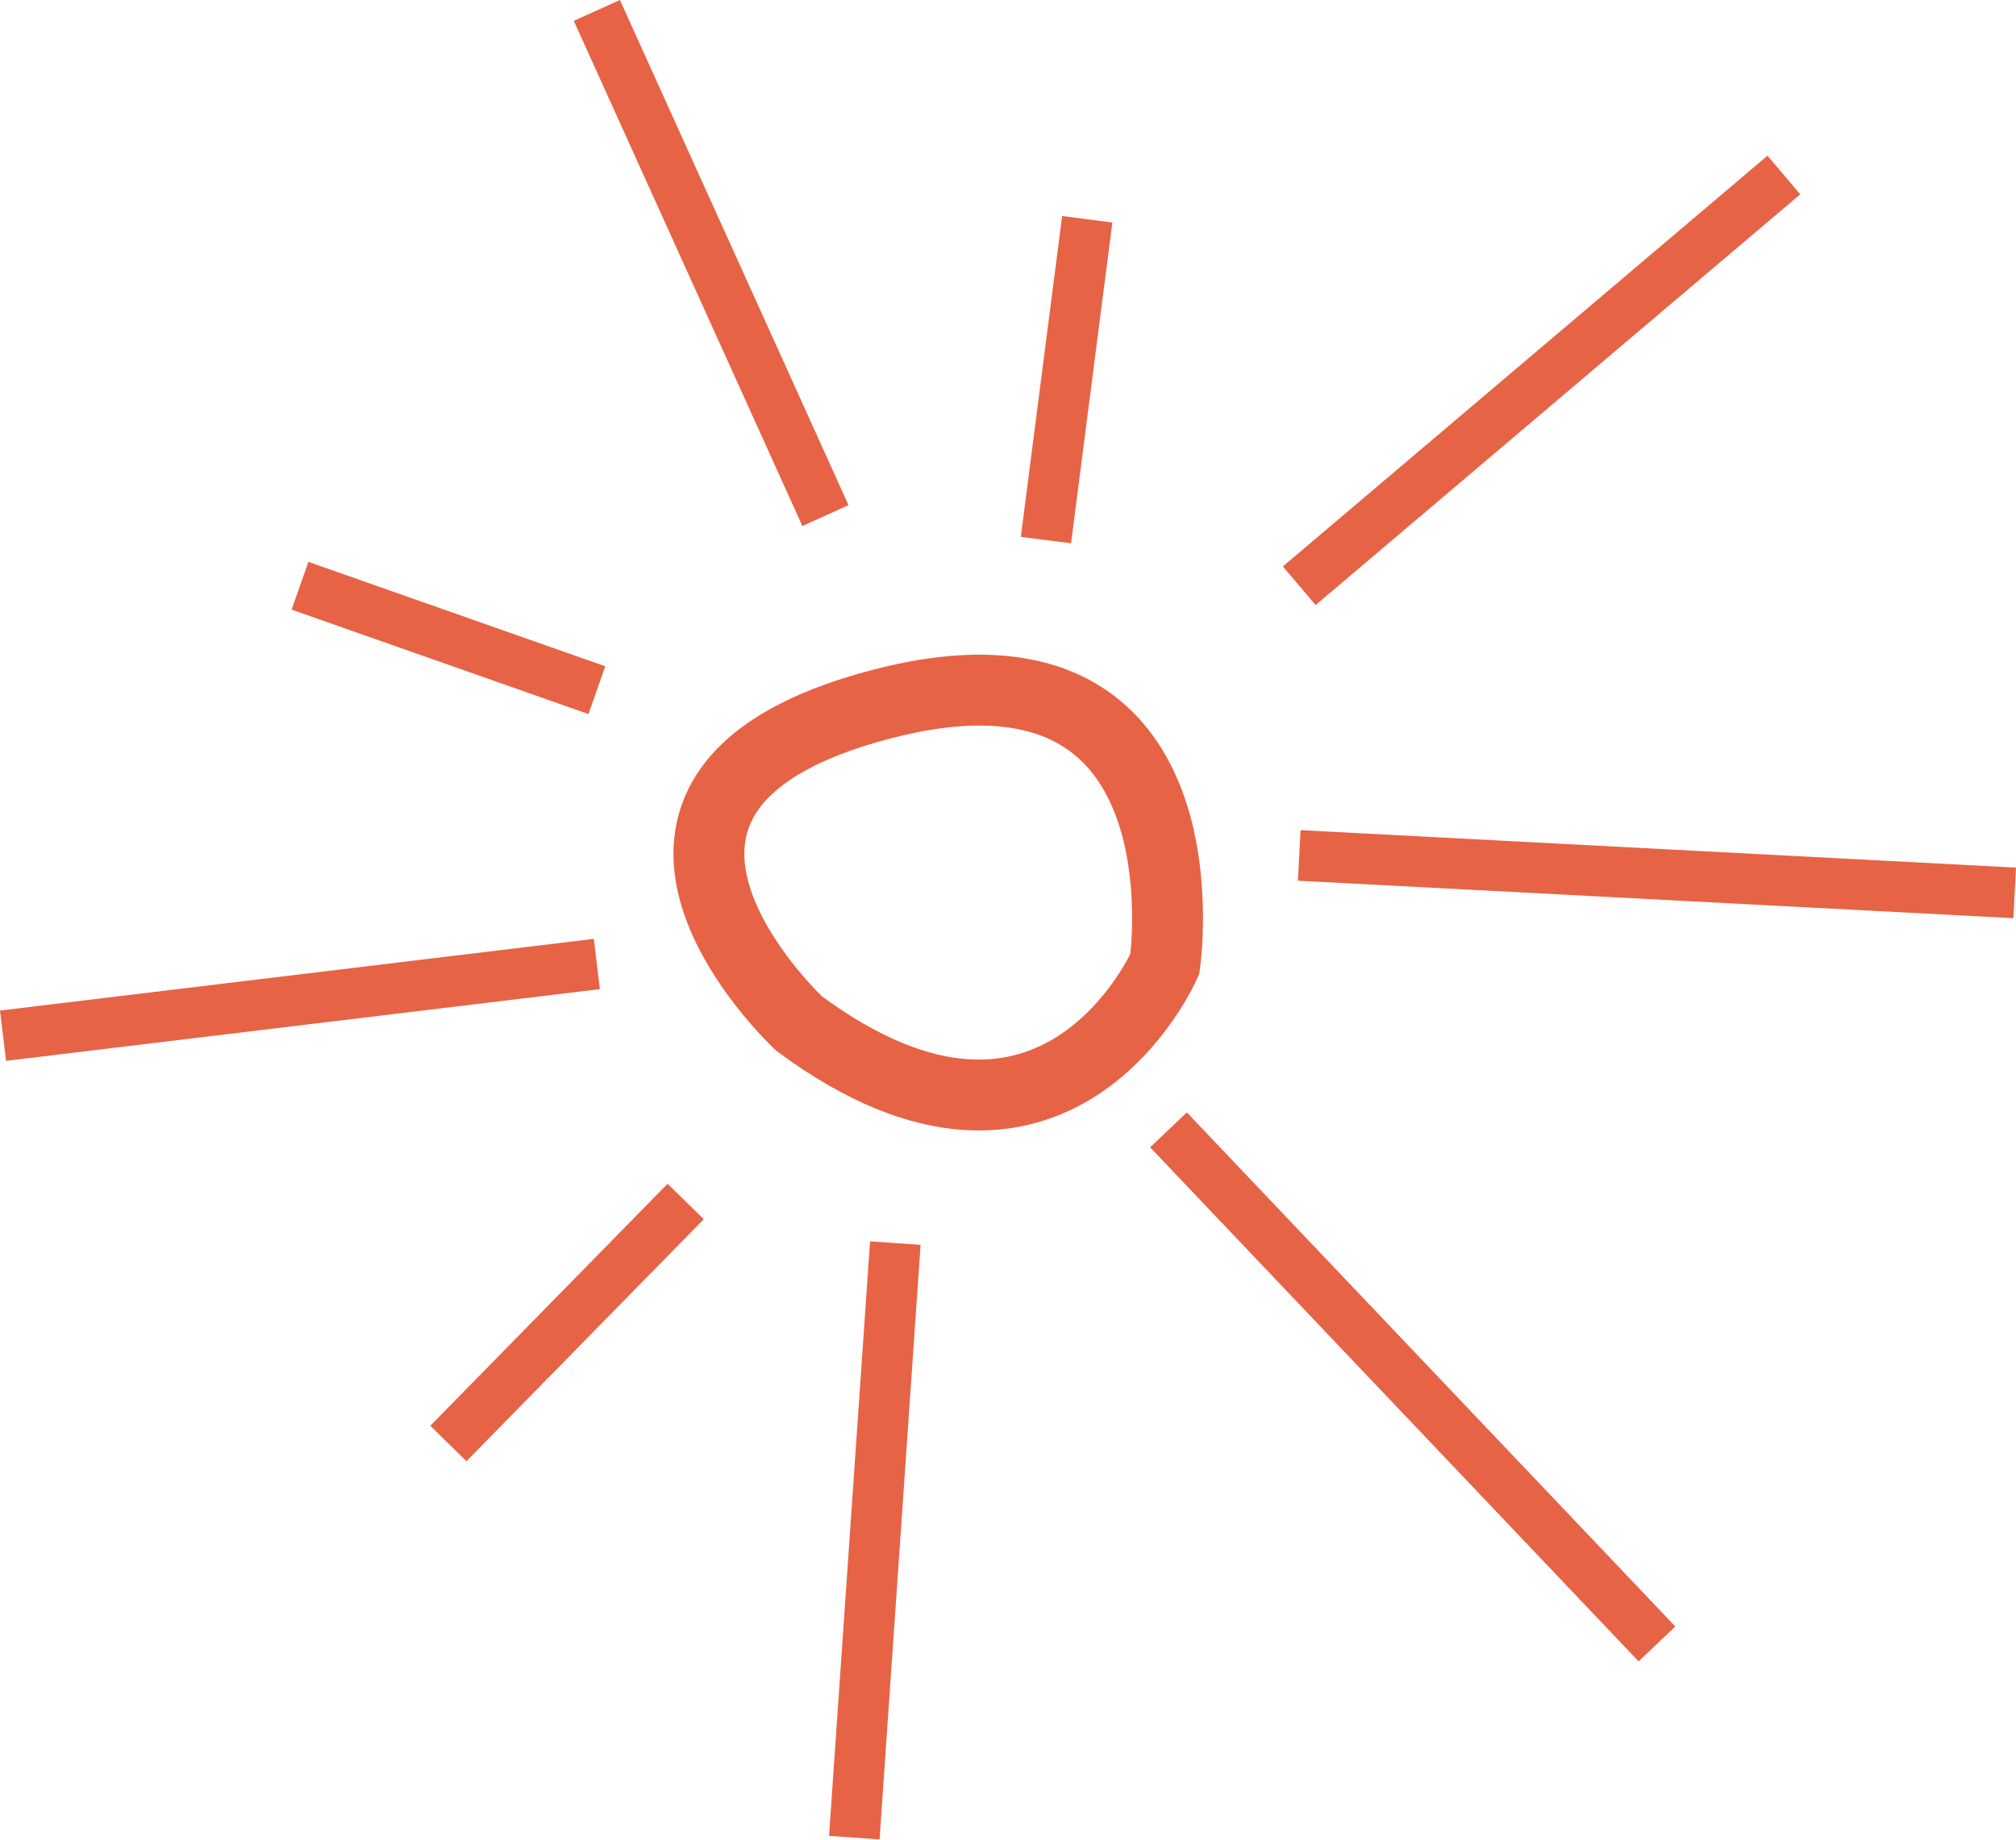
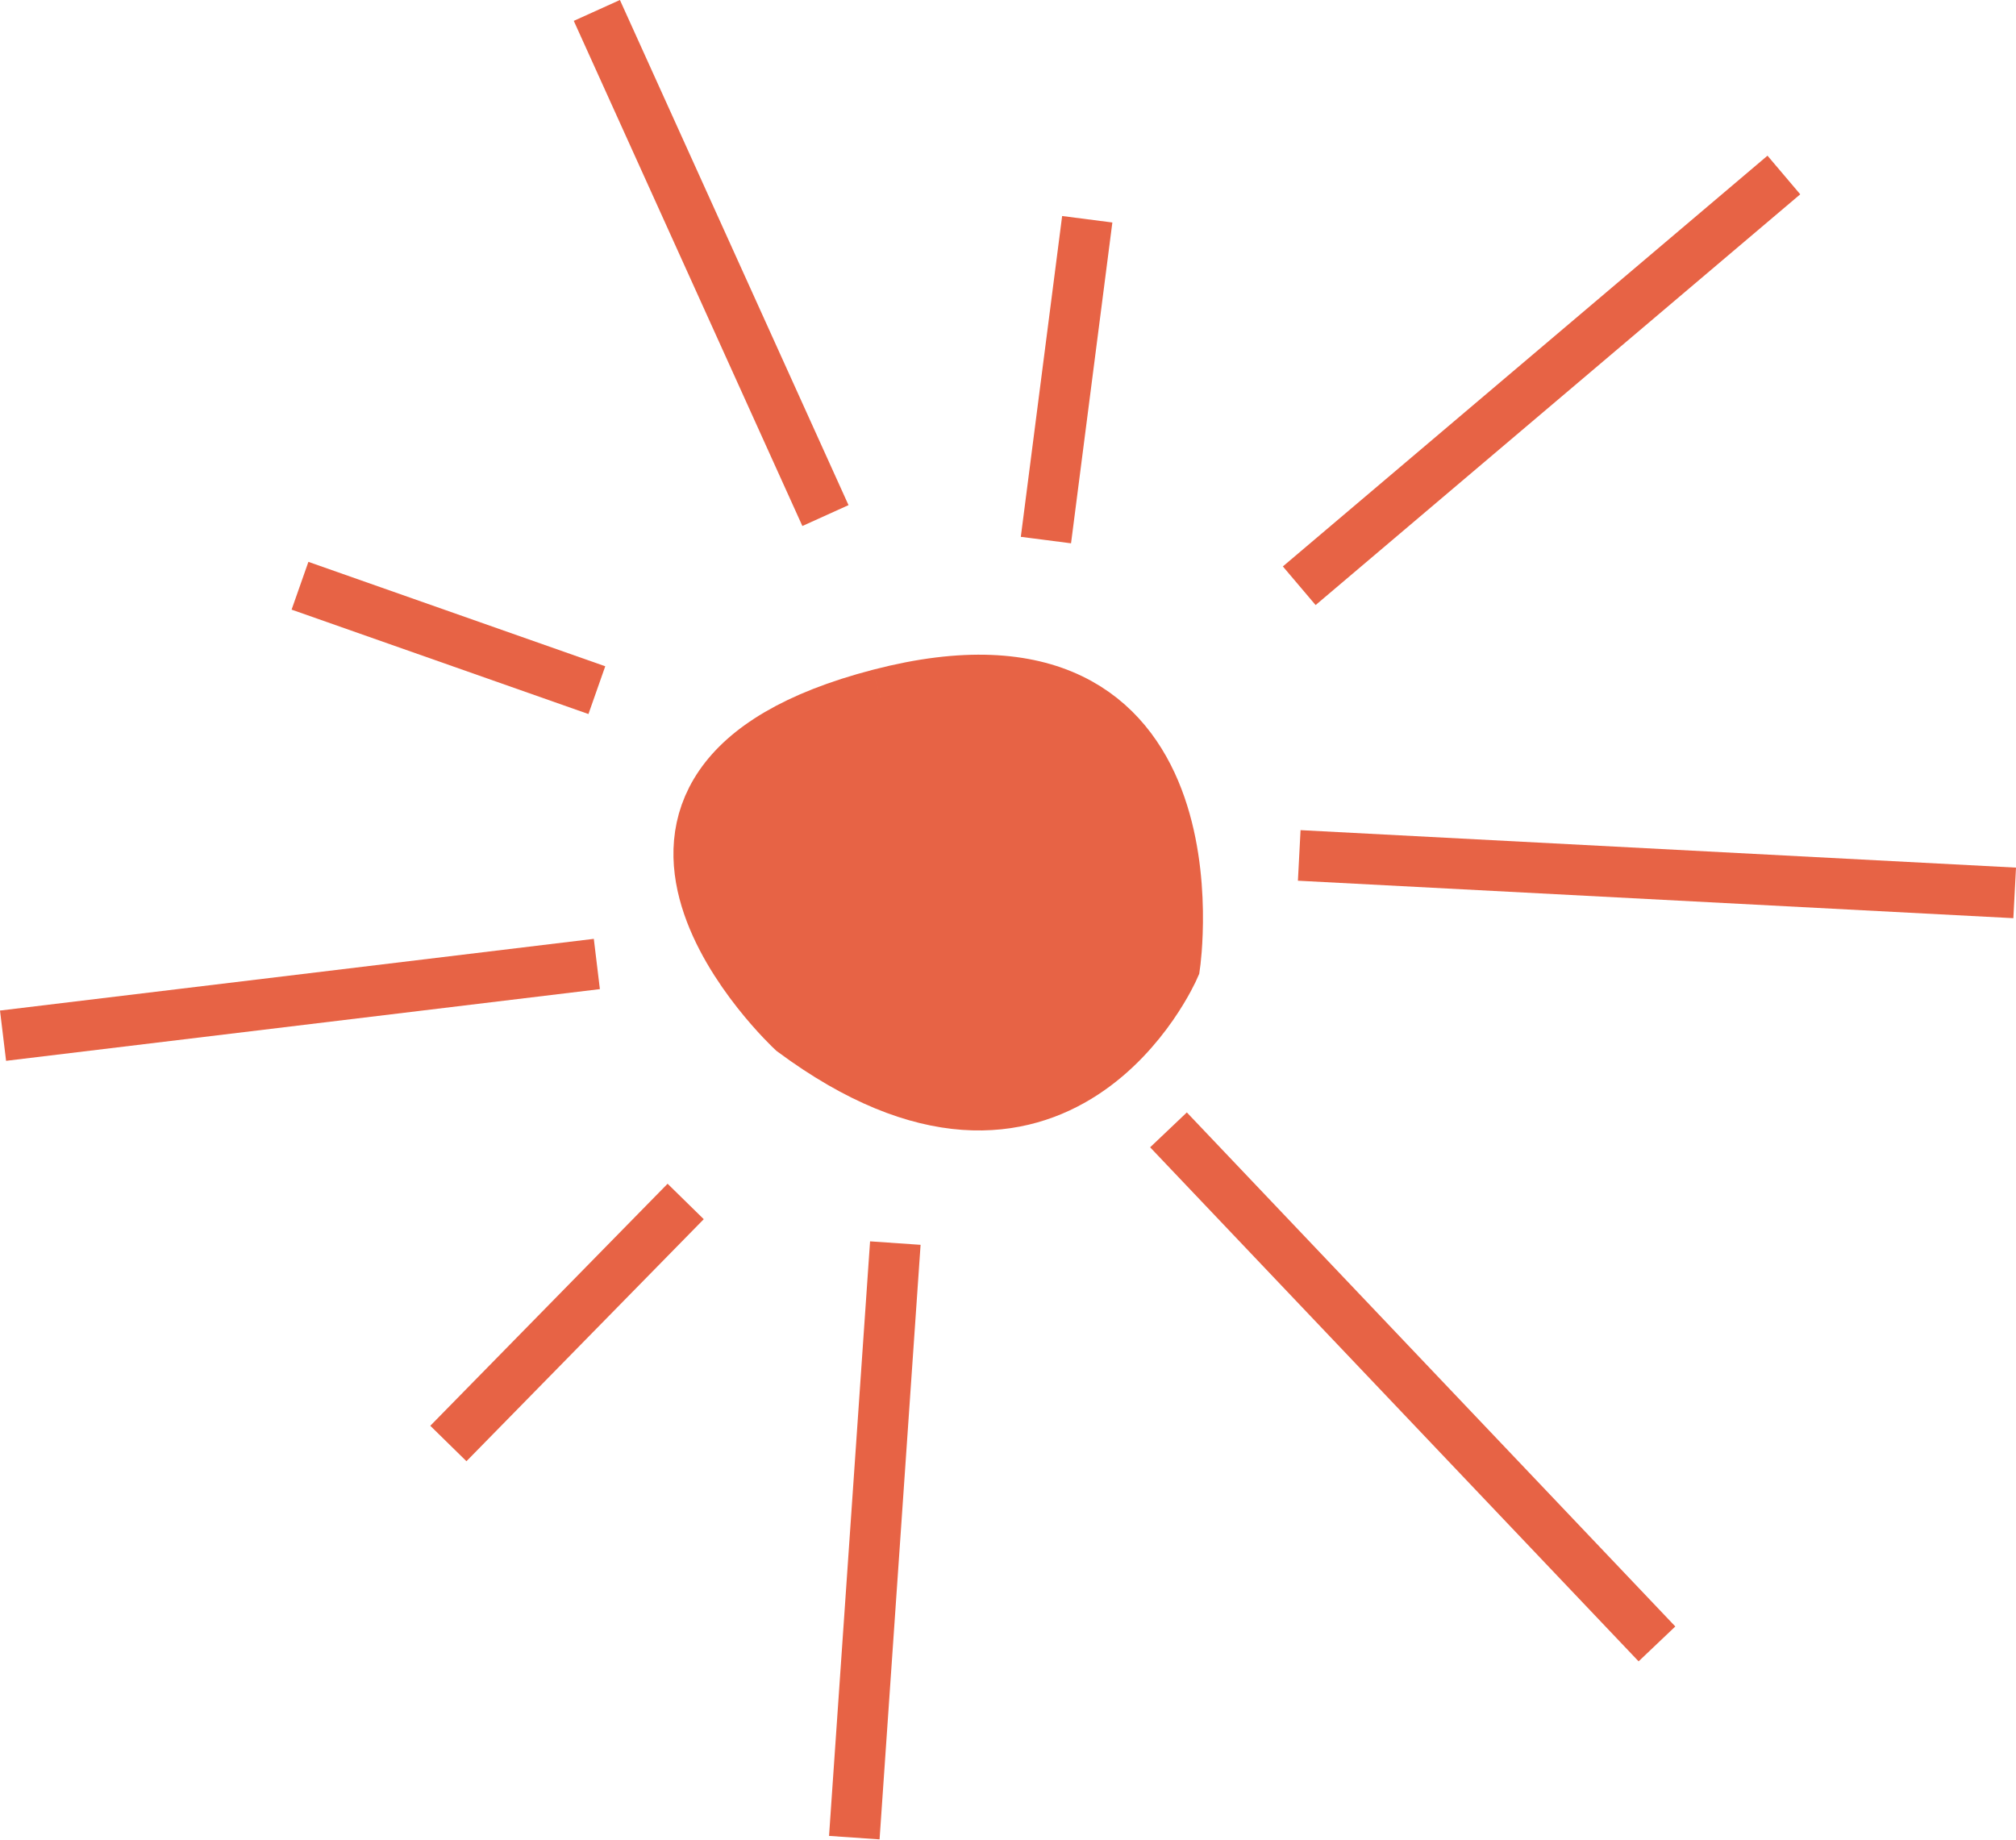
<svg xmlns="http://www.w3.org/2000/svg" id="Layer_1" data-name="Layer 1" viewBox="0 0 199.05 181.63">
  <defs>
    <style>
      .cls-1 {
+         fill: none;
        stroke-width: 5px;
      }

      .cls-1, .cls-2 {
-         fill: none;
        stroke: #e76345;
        stroke-miterlimit: 10;
      }

      .cls-2 {
+         fill: #e76345;
        stroke-width: 7px;
      }
    </style>
  </defs>
  <path class="cls-2" d="m87.08,69.52c32.89-8.55,27.93,25.67,27.93,25.67,0,0-10.73,24.67-36.11,5.88,0,0-24.71-22.99,8.18-31.55" />
  <line class="cls-1" x1="128.28" y1="57.84" x2="176.13" y2="17.28" />
  <line class="cls-1" x1="128.28" y1="84.47" x2="198.92" y2="88.17" />
  <line class="cls-1" x1="115.37" y1="111.57" x2="163.6" y2="162.33" />
  <line class="cls-1" x1="88.4" y1="122.75" x2="84.35" y2="181.46" />
  <line class="cls-1" x1="58.93" y1="95.19" x2=".3" y2="102.27" />
  <line class="cls-1" x1="81.5" y1="50.91" x2="58.93" y2="1.03" />
  <line class="cls-1" x1="103.27" y1="53.33" x2="107.35" y2="21.65" />
  <line class="cls-1" x1="58.93" y1="68.15" x2="29.62" y2="57.84" />
  <line class="cls-1" x1="67.7" y1="118.64" x2="44.27" y2="142.54" />
</svg>
